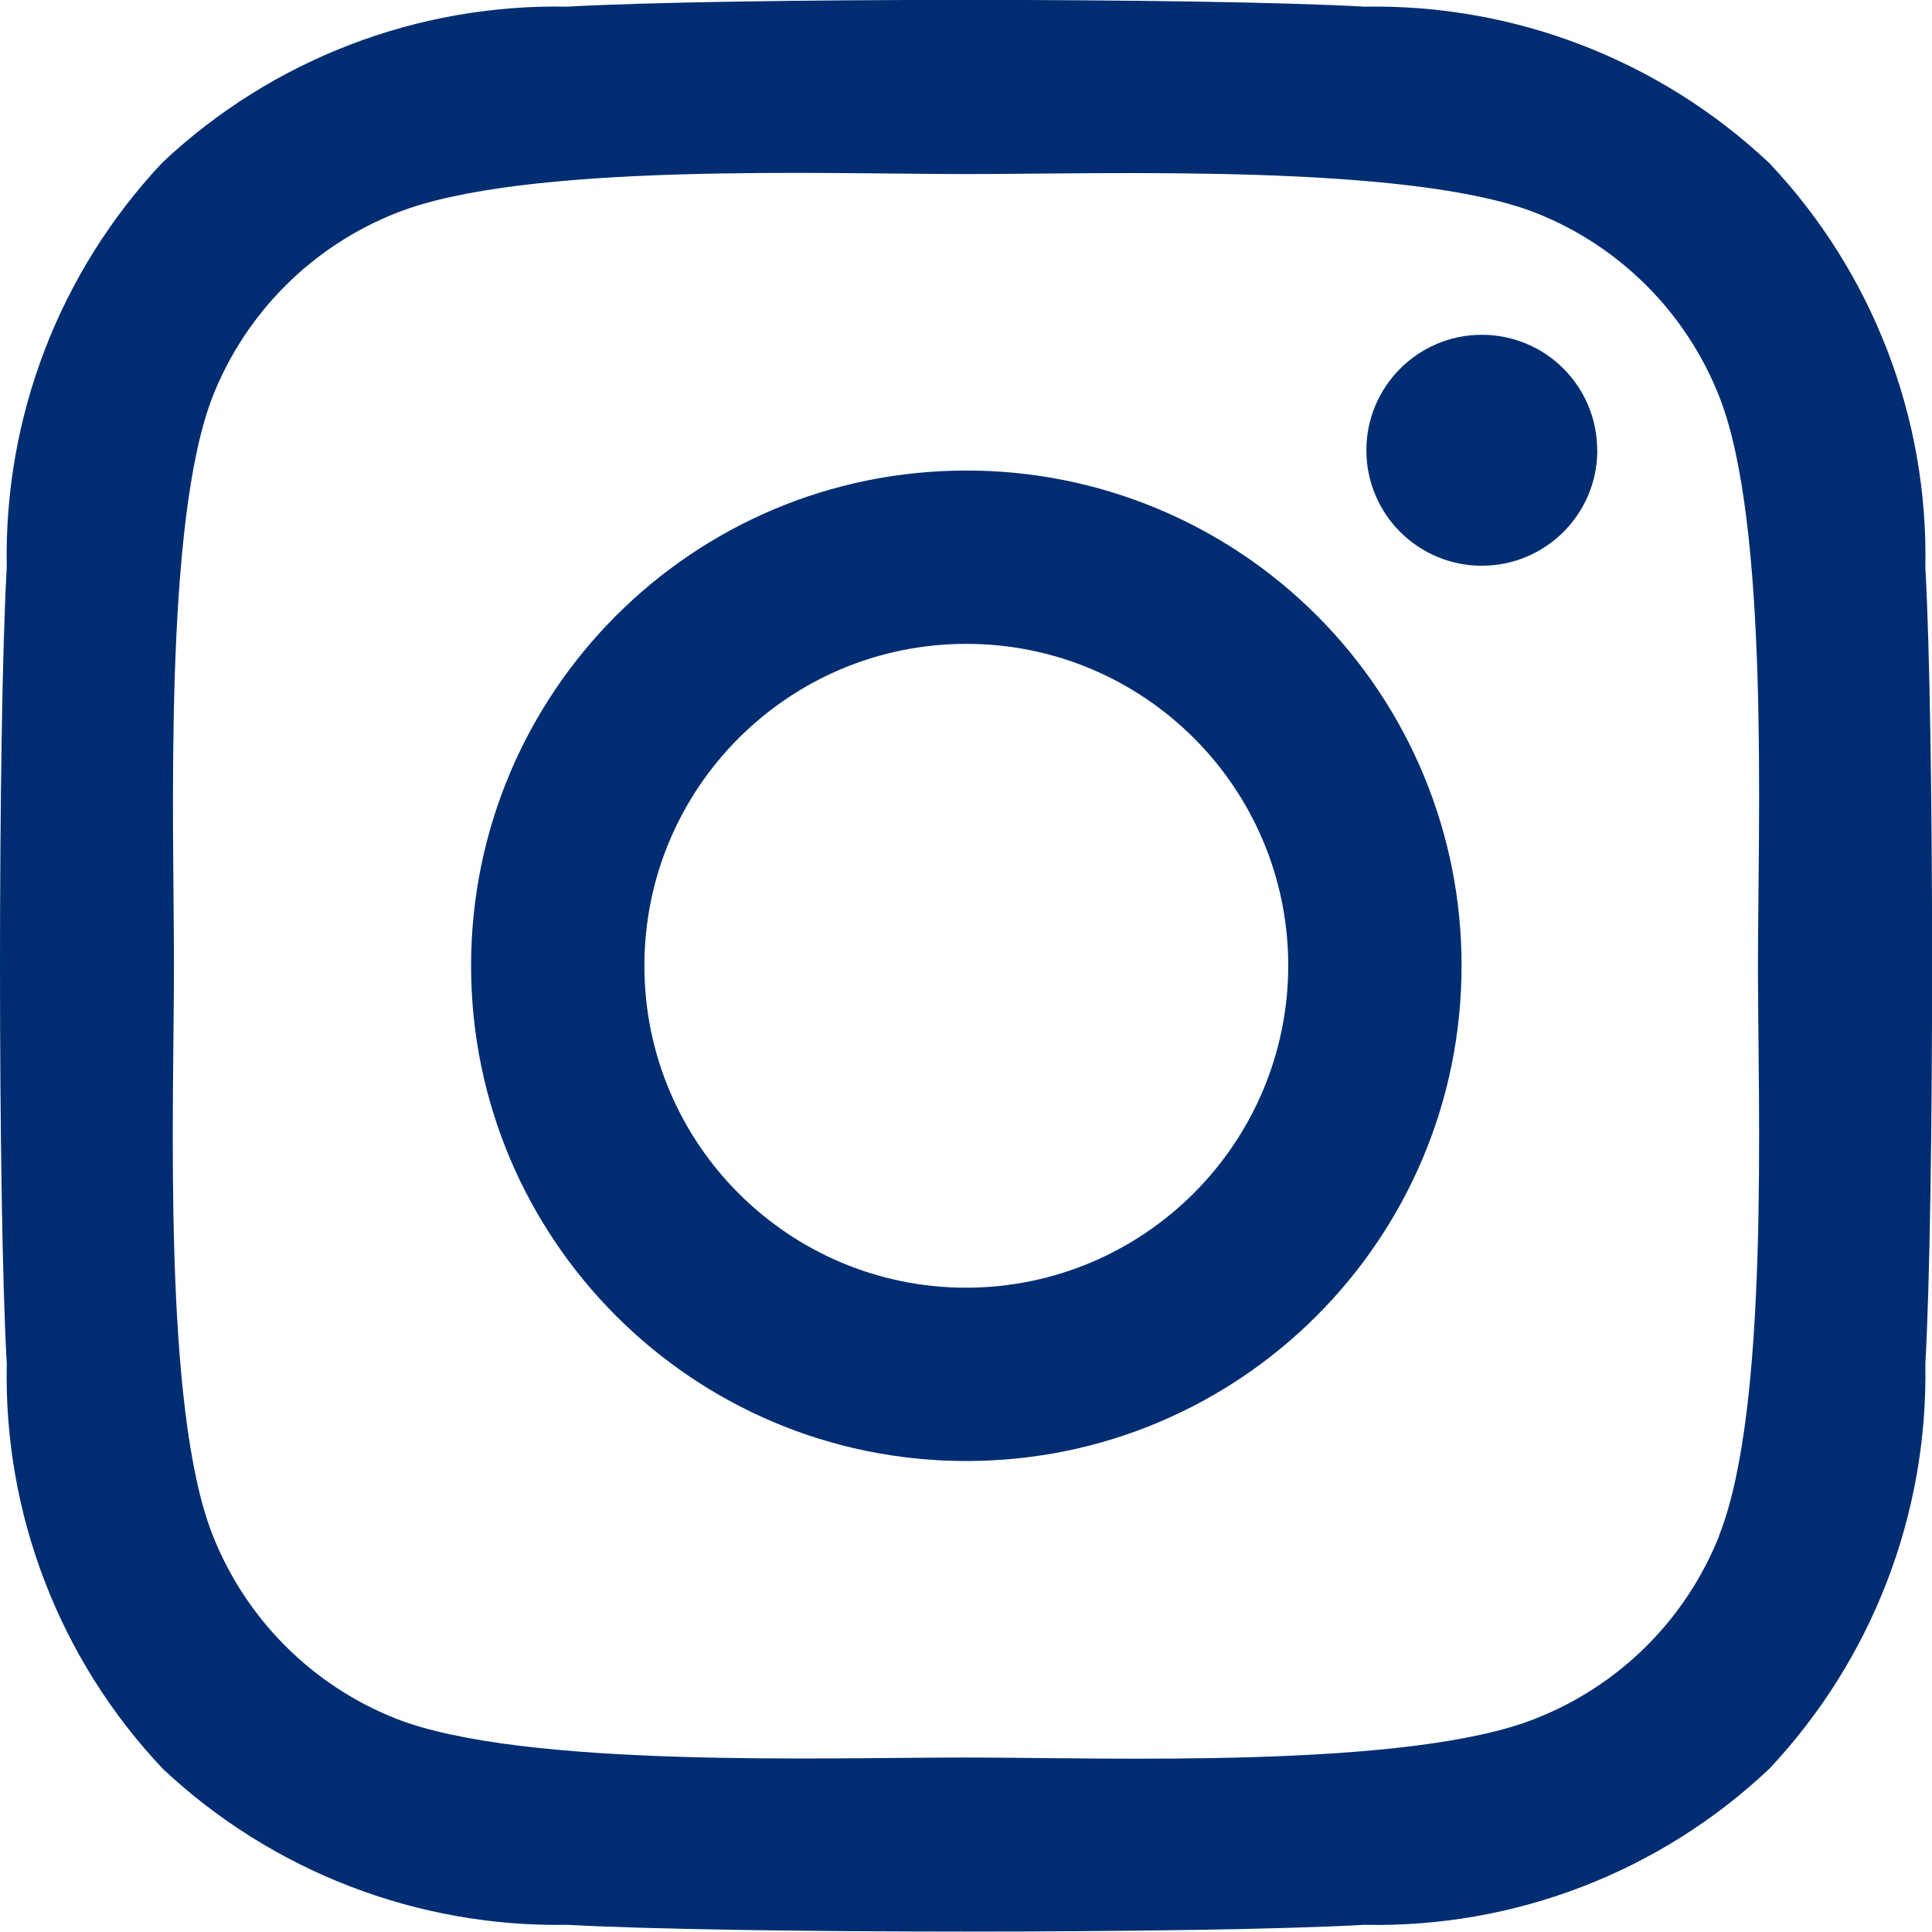
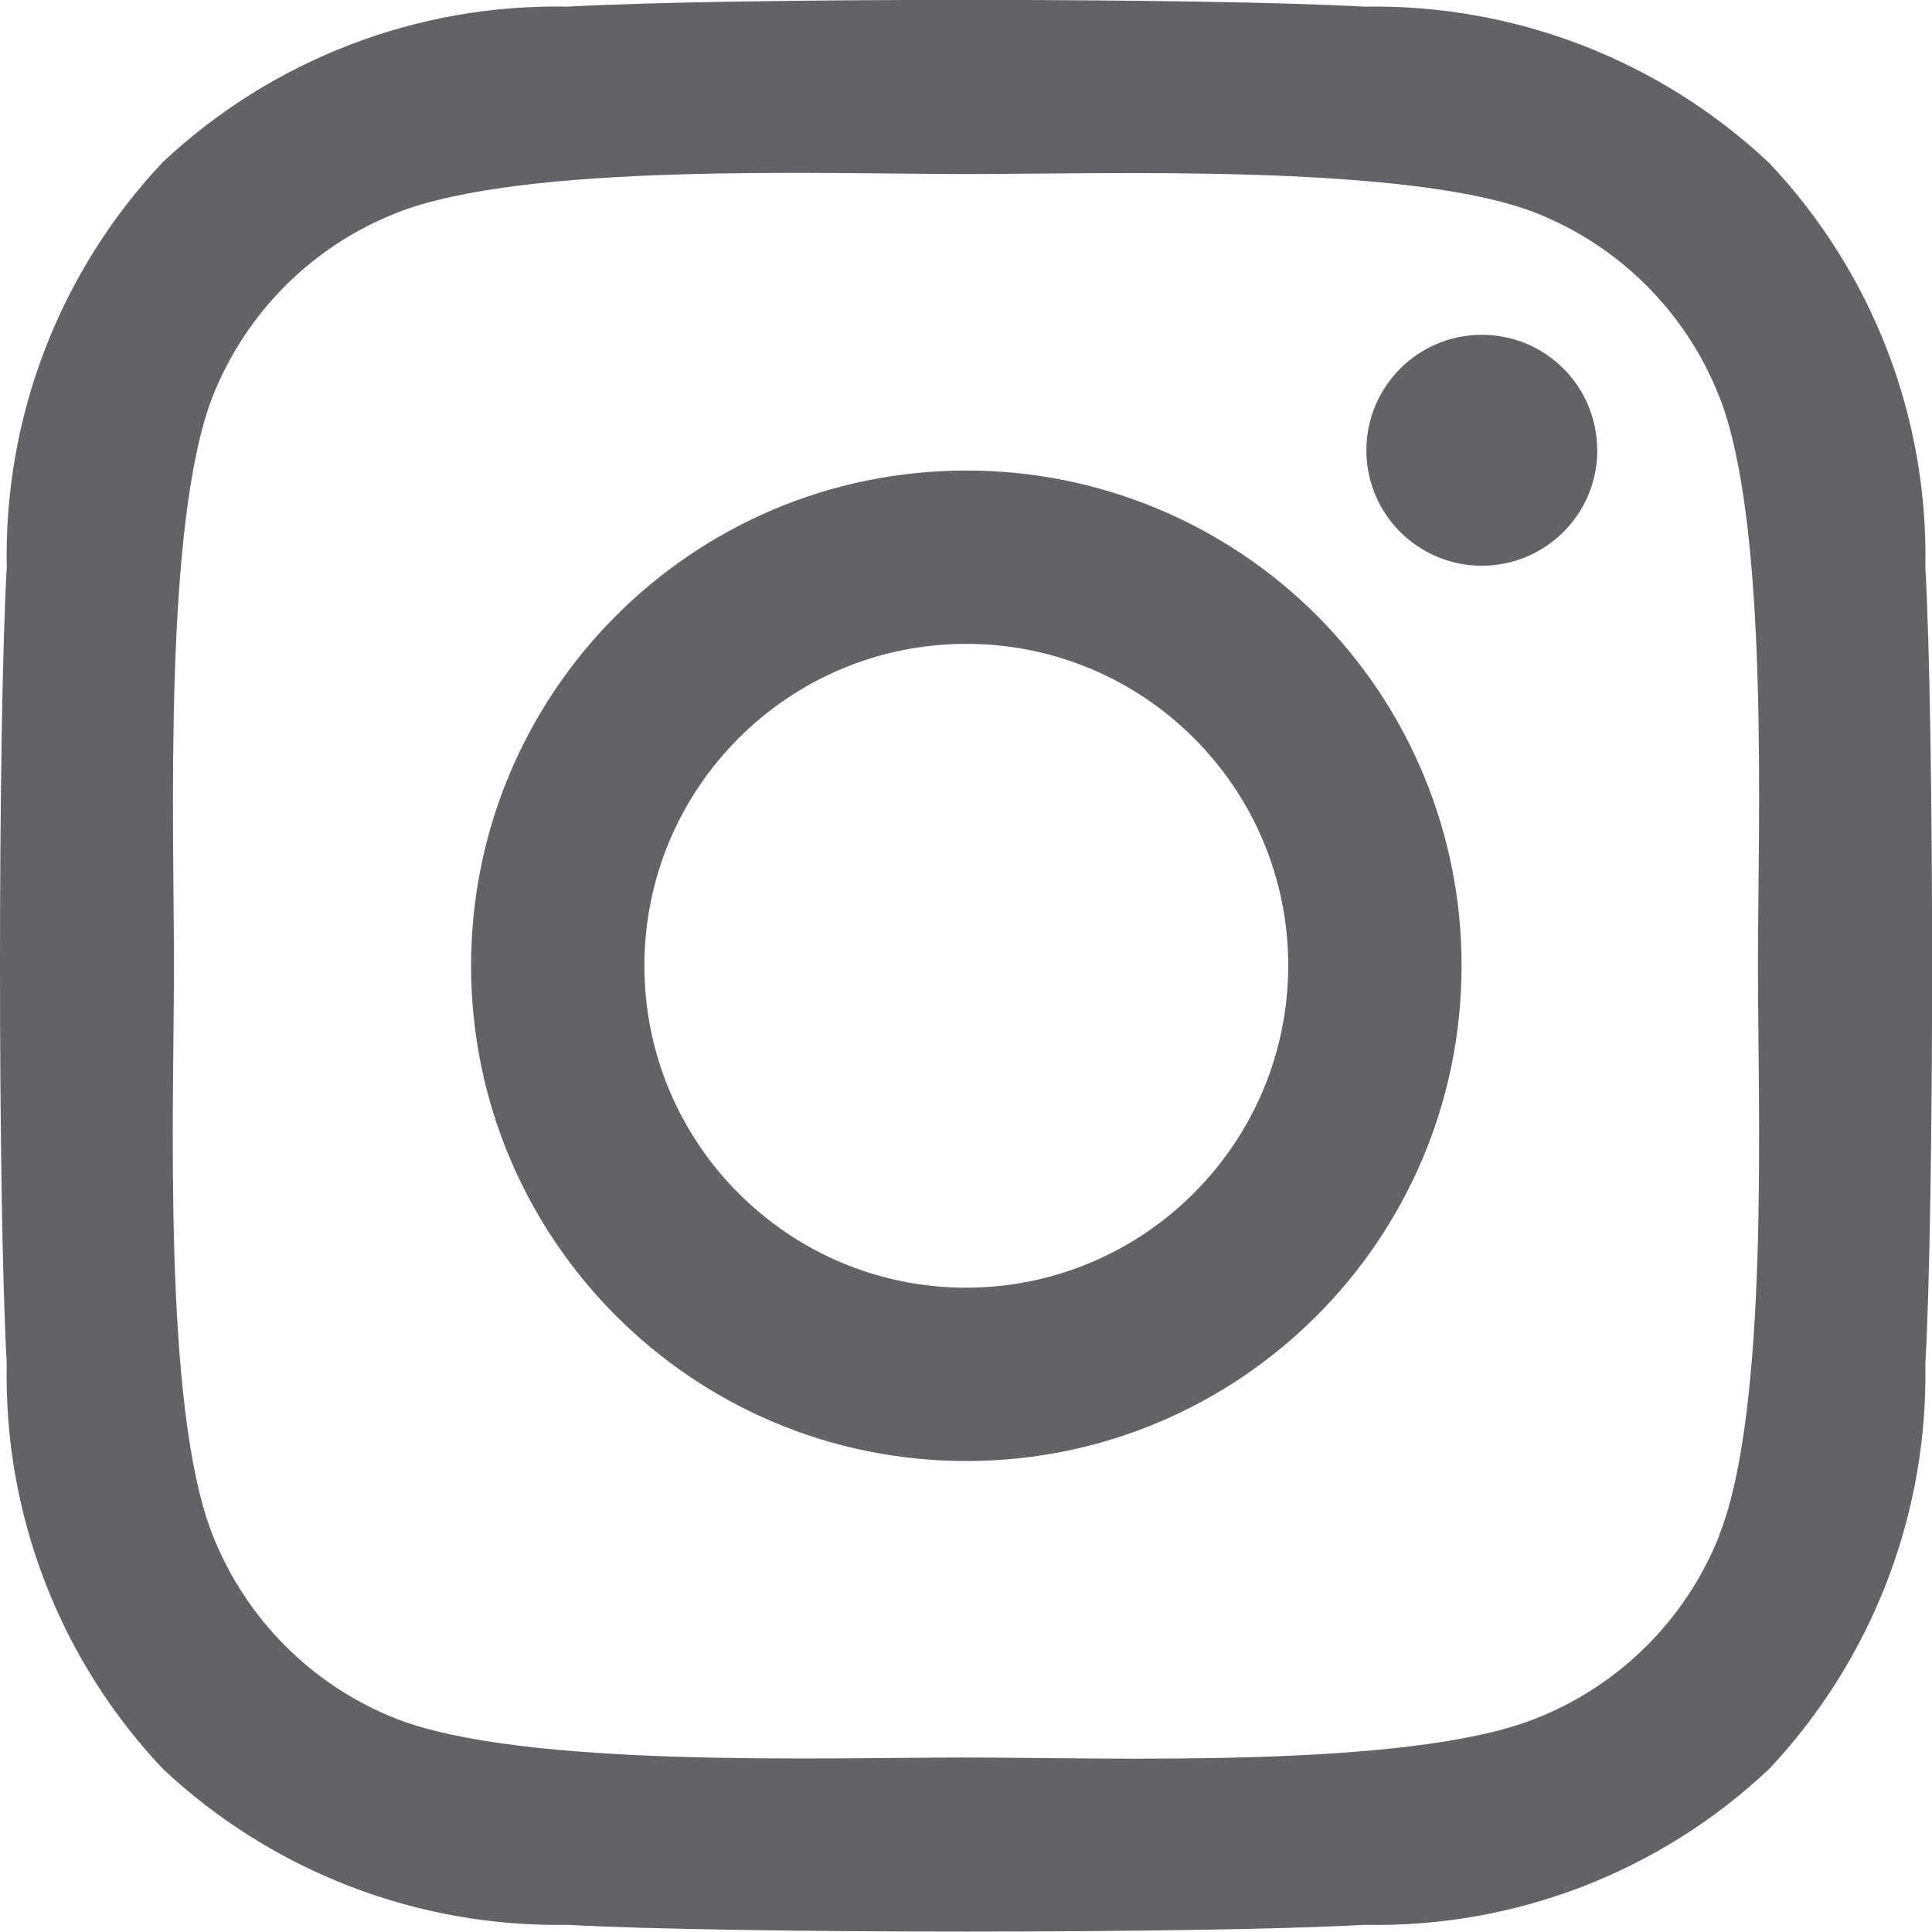
<svg xmlns="http://www.w3.org/2000/svg" width="18.004" height="18" viewBox="0 0 18.004 18">
-   <path id="Icon_awesome-instagram" data-name="Icon awesome-instagram" d="M9,6.623a4.615,4.615,0,1,0,4.615,4.615A4.608,4.608,0,0,0,9,6.623Zm0,7.615a3,3,0,1,1,3-3,3.006,3.006,0,0,1-3,3Zm5.88-7.8A1.076,1.076,0,1,1,13.8,5.358,1.074,1.074,0,0,1,14.879,6.434Zm3.057,1.092a5.327,5.327,0,0,0-1.454-3.772A5.362,5.362,0,0,0,12.71,2.3c-1.486-.084-5.94-.084-7.427,0a5.354,5.354,0,0,0-3.772,1.45A5.344,5.344,0,0,0,.058,7.522c-.084,1.486-.084,5.94,0,7.427a5.327,5.327,0,0,0,1.454,3.772,5.369,5.369,0,0,0,3.772,1.454c1.486.084,5.94.084,7.427,0a5.327,5.327,0,0,0,3.772-1.454,5.362,5.362,0,0,0,1.454-3.772c.084-1.486.084-5.936,0-7.423Zm-1.92,9.017A3.038,3.038,0,0,1,14.3,18.255c-1.185.47-4,.361-5.306.361s-4.125.1-5.306-.361a3.038,3.038,0,0,1-1.711-1.711c-.47-1.185-.361-4-.361-5.306s-.1-4.125.361-5.306A3.038,3.038,0,0,1,3.693,4.221c1.185-.47,4-.361,5.306-.361s4.125-.1,5.306.361a3.038,3.038,0,0,1,1.711,1.711c.47,1.185.361,4,.361,5.306S16.486,15.363,16.016,16.544Z" transform="translate(0.005 -2.238)" fill="#002d71" />
+   <path id="Icon_awesome-instagram" data-name="Icon awesome-instagram" d="M9,6.623a4.615,4.615,0,1,0,4.615,4.615A4.608,4.608,0,0,0,9,6.623Zm0,7.615a3,3,0,1,1,3-3,3.006,3.006,0,0,1-3,3Zm5.88-7.8A1.076,1.076,0,1,1,13.8,5.358,1.074,1.074,0,0,1,14.879,6.434Zm3.057,1.092a5.327,5.327,0,0,0-1.454-3.772A5.362,5.362,0,0,0,12.71,2.3c-1.486-.084-5.94-.084-7.427,0a5.354,5.354,0,0,0-3.772,1.45A5.344,5.344,0,0,0,.058,7.522c-.084,1.486-.084,5.94,0,7.427a5.327,5.327,0,0,0,1.454,3.772,5.369,5.369,0,0,0,3.772,1.454c1.486.084,5.94.084,7.427,0a5.327,5.327,0,0,0,3.772-1.454,5.362,5.362,0,0,0,1.454-3.772c.084-1.486.084-5.936,0-7.423Zm-1.92,9.017A3.038,3.038,0,0,1,14.3,18.255c-1.185.47-4,.361-5.306.361s-4.125.1-5.306-.361a3.038,3.038,0,0,1-1.711-1.711c-.47-1.185-.361-4-.361-5.306s-.1-4.125.361-5.306A3.038,3.038,0,0,1,3.693,4.221c1.185-.47,4-.361,5.306-.361s4.125-.1,5.306.361a3.038,3.038,0,0,1,1.711,1.711c.47,1.185.361,4,.361,5.306S16.486,15.363,16.016,16.544Z" transform="translate(0.005 -2.238)" fill="#616366" />
</svg>
